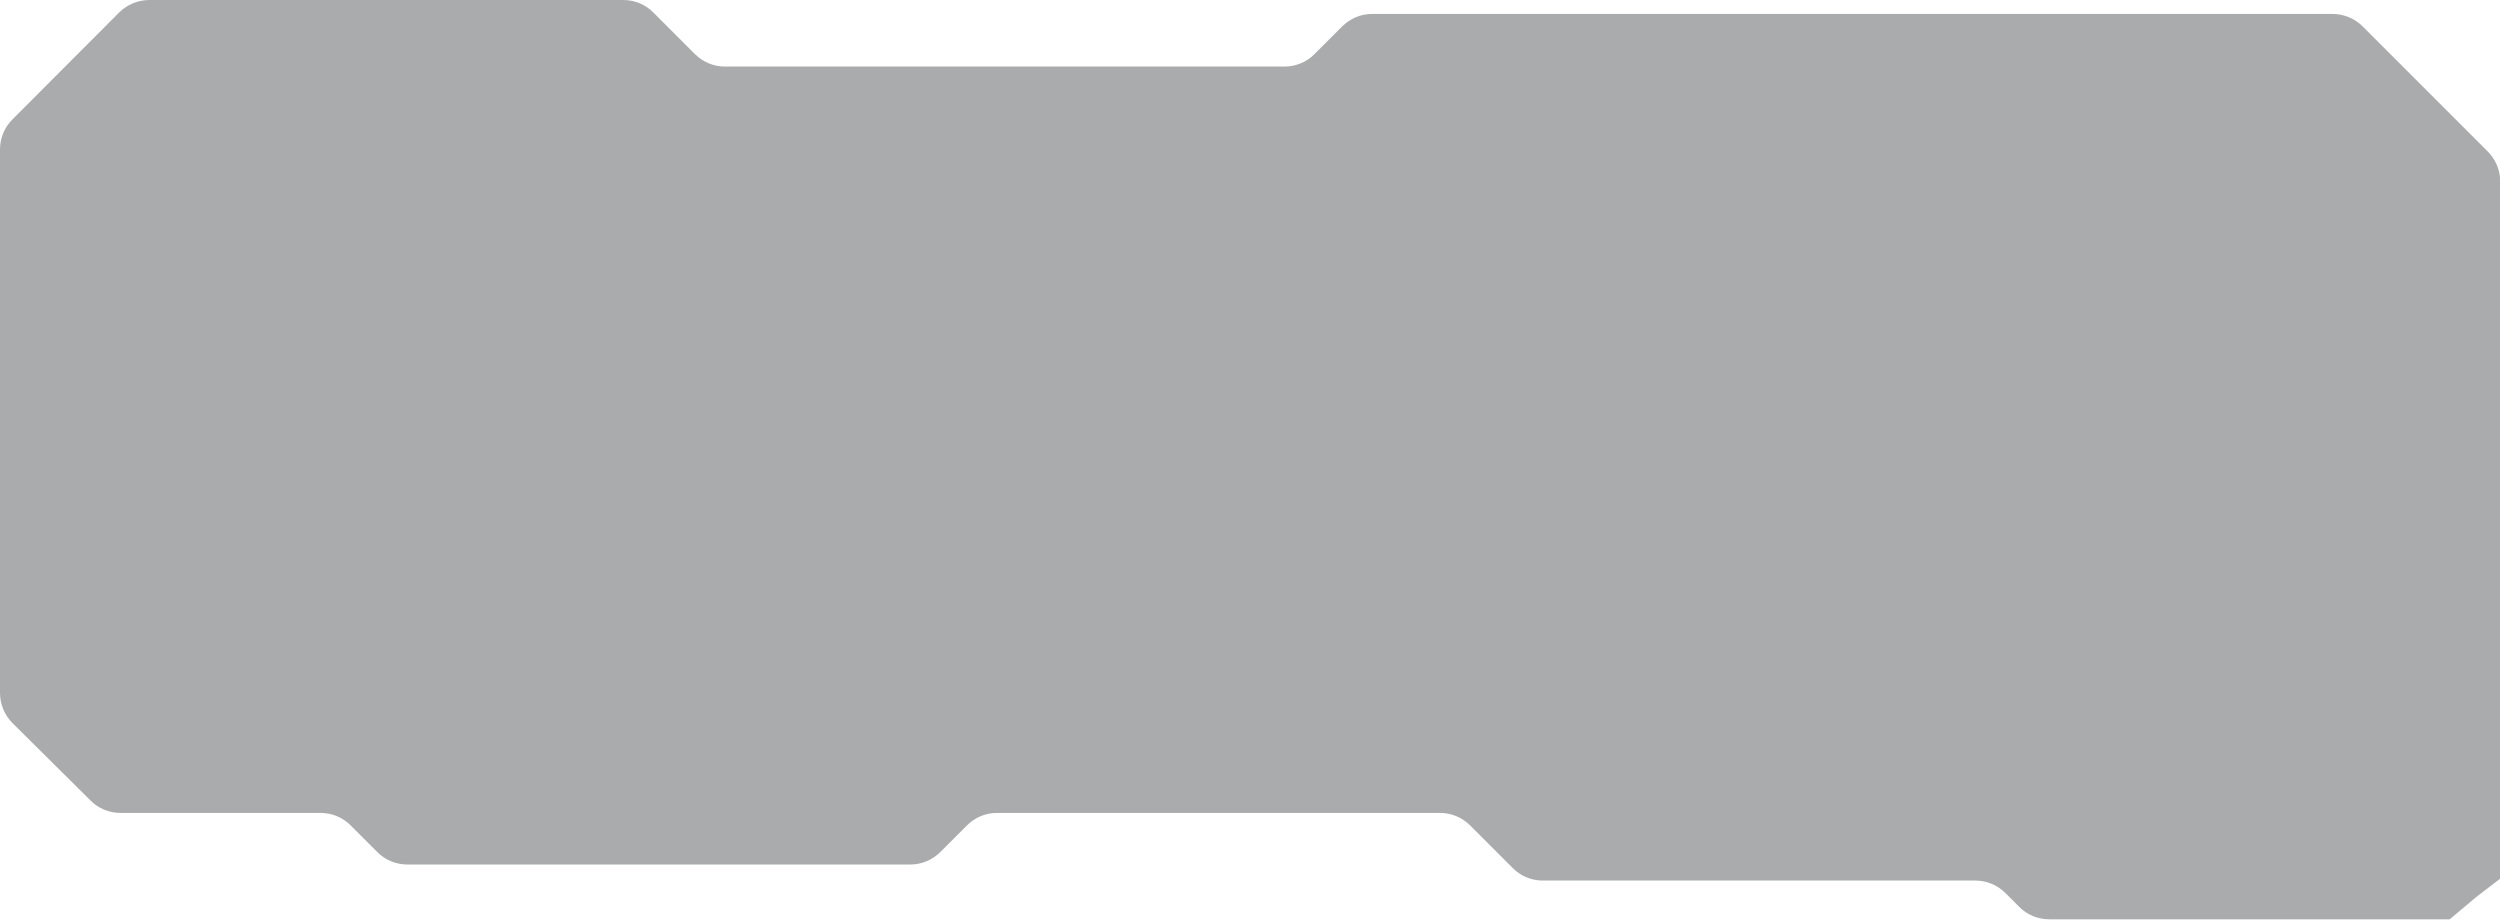
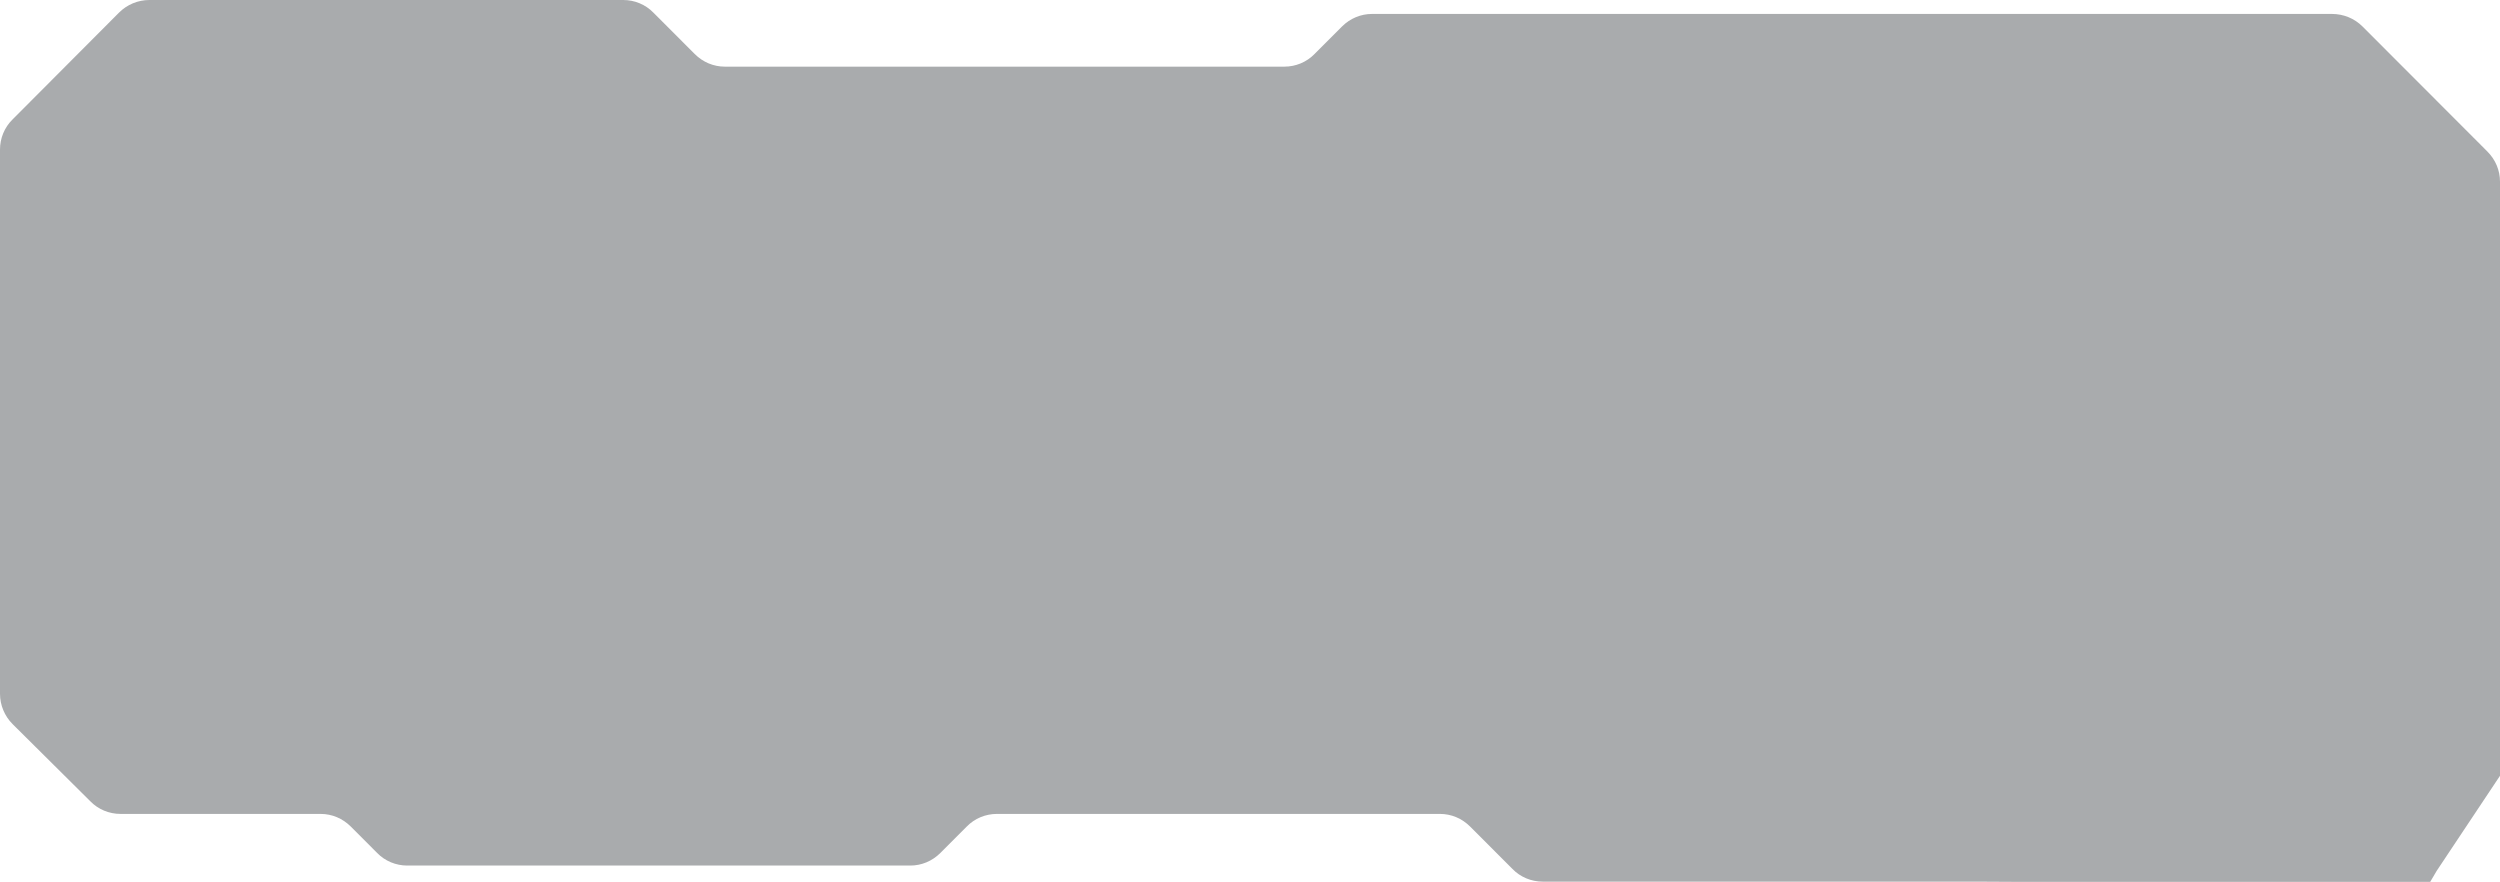
- <svg xmlns="http://www.w3.org/2000/svg" width="1168" height="430" viewBox="0 0 1168 430" fill="none">
-   <path d="M1103.9 12.4L1162.2 70.7C1166 74.5 1168.1 79.5 1168.1 84.8V310.2C1168.1 315.5 1168.1 319 1168.1 326V410.5L1157 419L1144.5 429.5C1139.5 429.5 1054.1 429.5 1048.8 429.5H957.4C952.1 429.5 947 427.4 943.3 423.6L937 417.3C933.2 413.5 928.2 411.4 922.9 411.4H720.8C715.5 411.4 710.4 409.3 706.7 405.5L686.9 385.7C683.1 381.9 678.1 379.8 672.8 379.8H465.8C460.5 379.8 455.4 381.9 451.7 385.7L439.4 398C435.6 401.8 430.6 403.9 425.3 403.9H190.3C185 403.9 179.9 401.8 176.2 398L163.9 385.7C160.1 381.9 155.1 379.8 149.8 379.8H56.3C51 379.8 45.9 377.7 42.2 373.9L5.9 337.9C2.1 334.1 0 329 0 323.7V69.8C0 64.5 2.1 59.4 5.9 55.7L55.6 5.9C59.4 2.1 64.5 0 69.8 0H291.2C296.5 0 301.6 2.1 305.3 5.9L324.6 25.2C328.4 29 333.4 31.1 338.7 31.1H600.1C605.4 31.1 610.5 29 614.2 25.2L627 12.4C630.8 8.6 635.8 6.5 641.1 6.5H1089.5C1095 6.5 1100.1 8.6 1103.9 12.4Z" fill="#292D32" fill-opacity="0.4" />
+ <svg xmlns="http://www.w3.org/2000/svg" width="1168" height="412" viewBox="0 0 1168 412" fill="none">
+   <path d="M1103.81 12.415L1162.1 70.786C1165.9 74.591 1168 79.597 1168 84.903V310.577C1168 315.883 1168 355.431 1168 362.44L1138.4 406.894L1135.4 412H1093.41C1088.41 412 1054.01 412 1048.71 412H966.917C961.618 412 955.918 412 949.419 412H940.919C936.92 412 928.121 411.9 922.821 411.9H720.738C715.439 411.9 710.339 409.797 706.64 405.993L686.841 386.169C683.042 382.364 678.042 380.261 672.742 380.261H465.76C460.461 380.261 455.361 382.364 451.661 386.169L439.362 398.484C435.563 402.288 430.563 404.391 425.264 404.391H190.284C184.984 404.391 179.885 402.288 176.185 398.484L163.886 386.169C160.086 382.364 155.087 380.261 149.787 380.261H56.295C50.996 380.261 45.896 378.159 42.196 374.354L5.899 338.311C2.1 334.506 0 329.4 0 324.093V69.885C0 64.578 2.1 59.472 5.899 55.768L55.595 5.907C59.395 2.103 64.495 0 69.794 0H291.175C296.475 0 301.574 2.103 305.274 5.907L324.572 25.231C328.372 29.035 333.371 31.138 338.671 31.138H600.049C605.348 31.138 610.448 29.035 614.147 25.231L626.946 12.415C630.746 8.61 635.746 6.508 641.045 6.508H1089.41C1094.91 6.508 1100.01 8.61 1103.81 12.415Z" fill="#292D32" fill-opacity="0.4" />
</svg>
